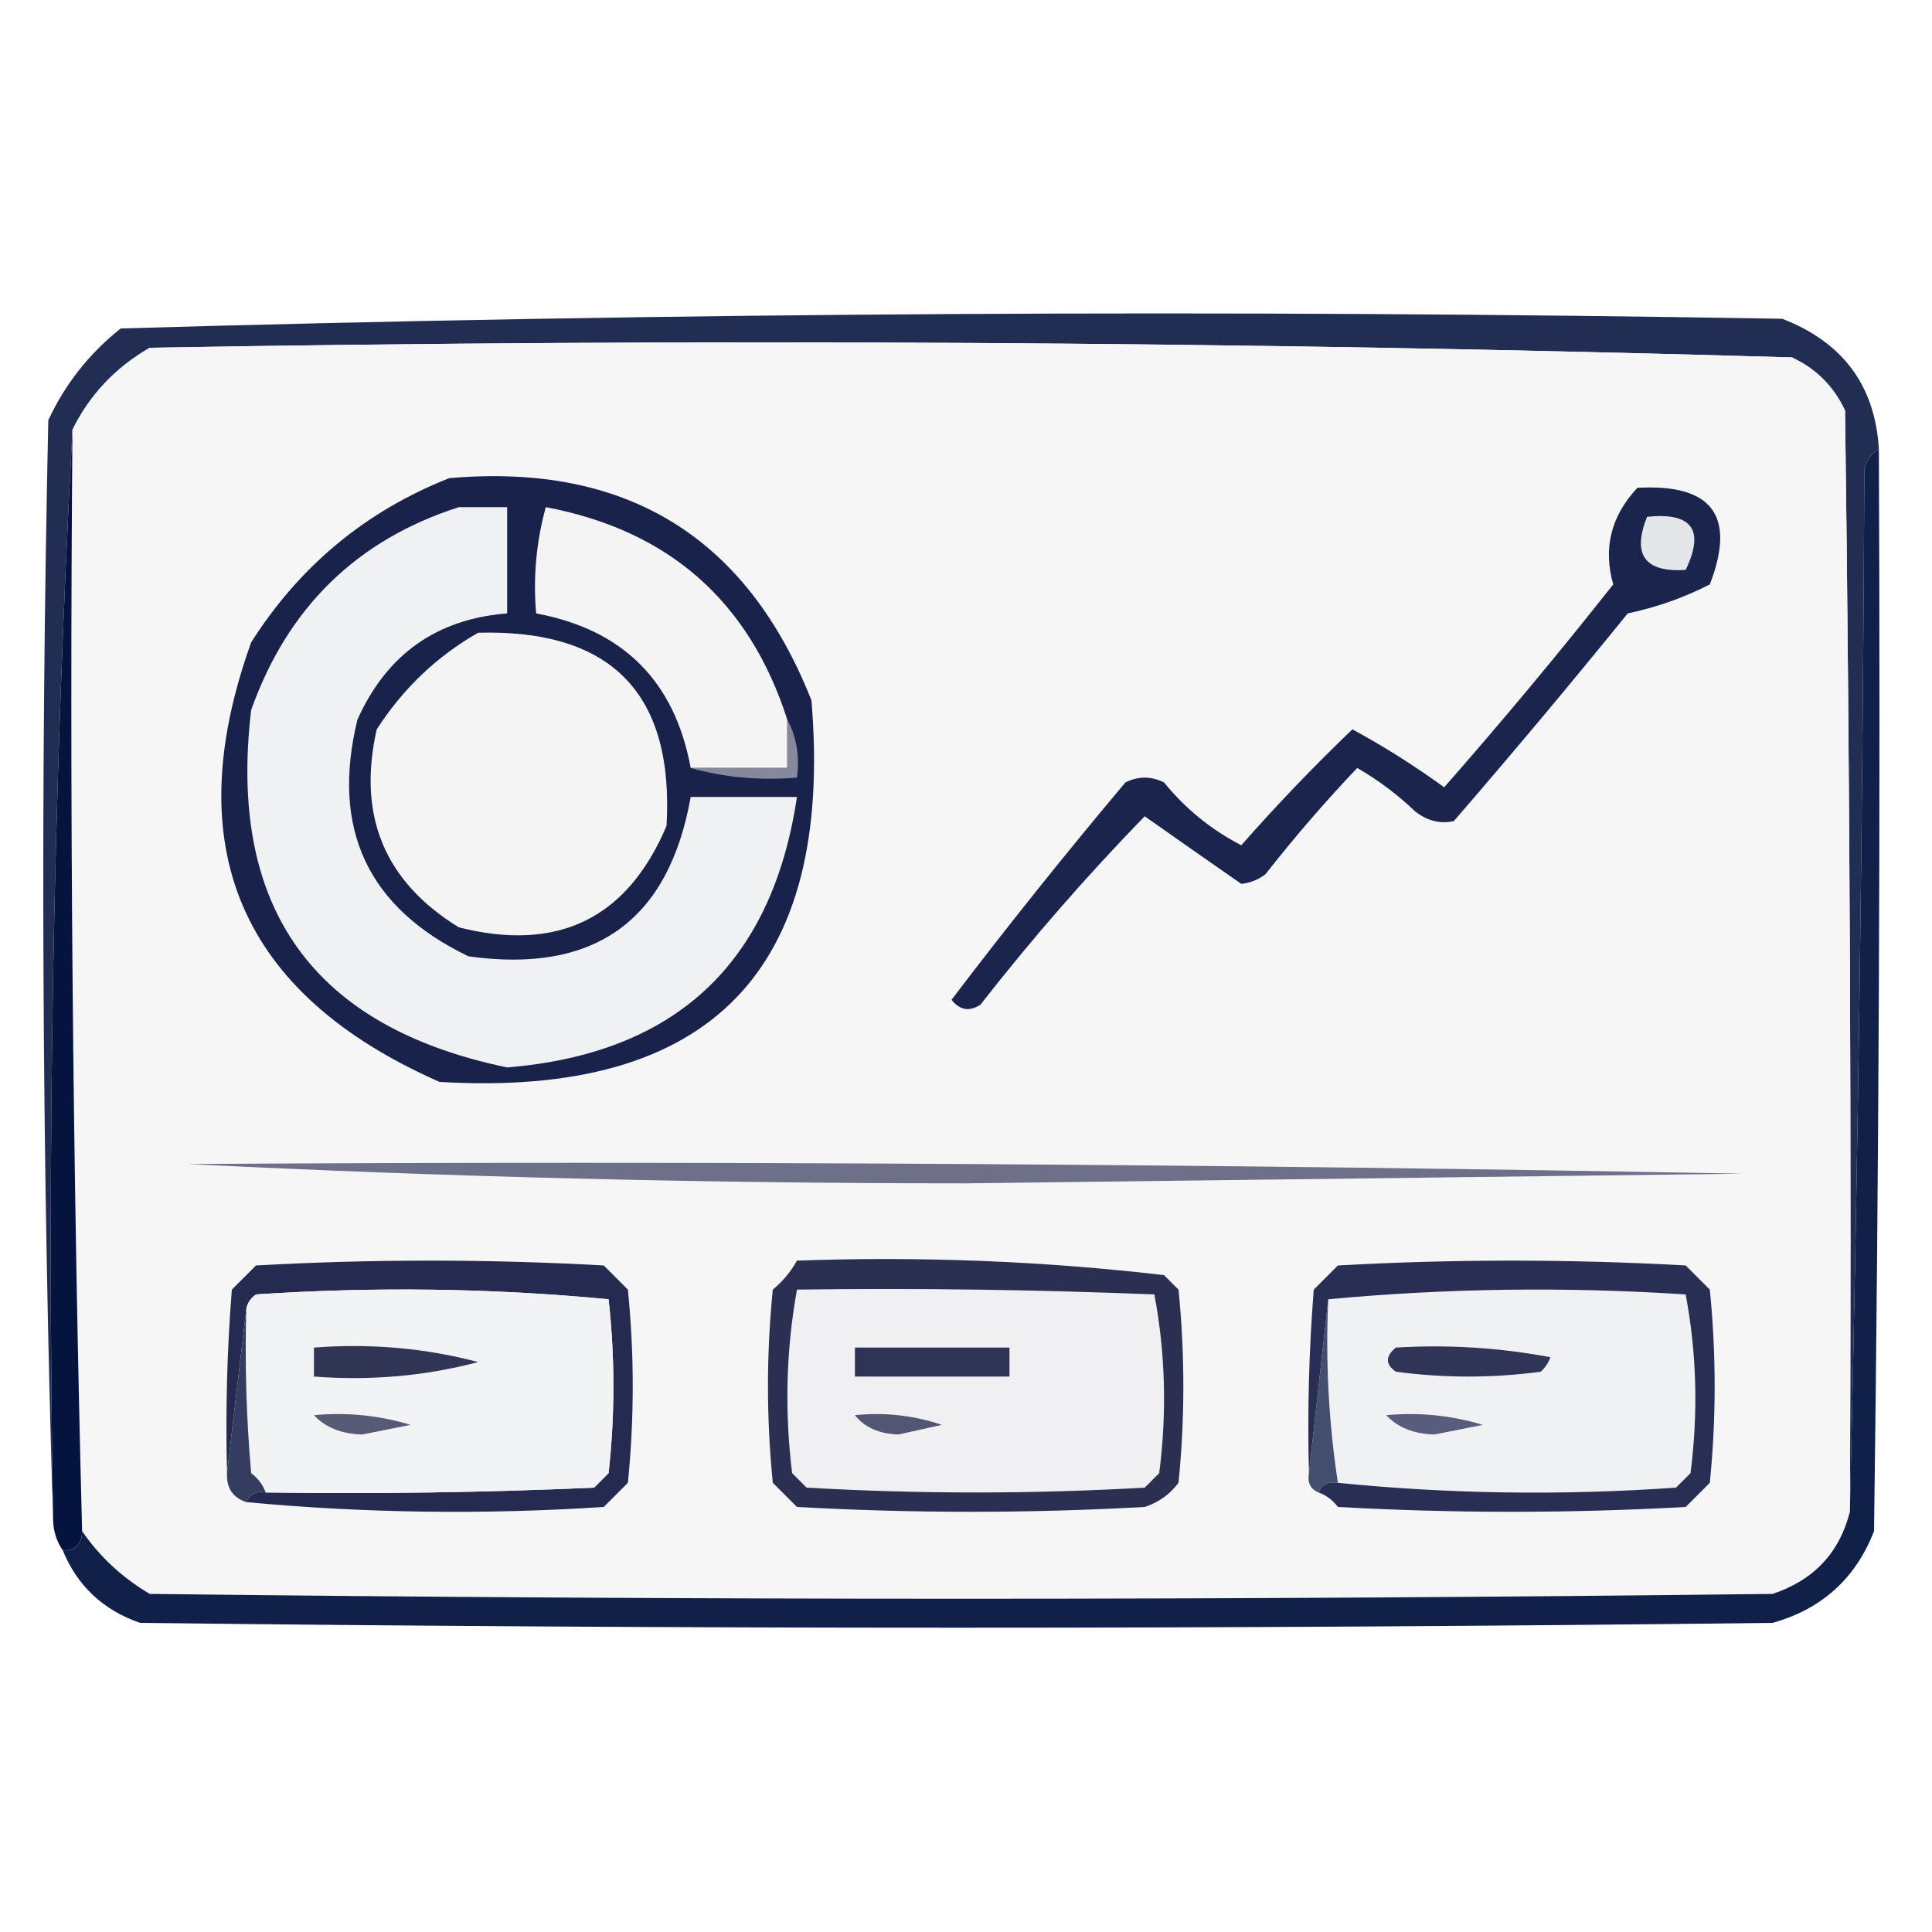
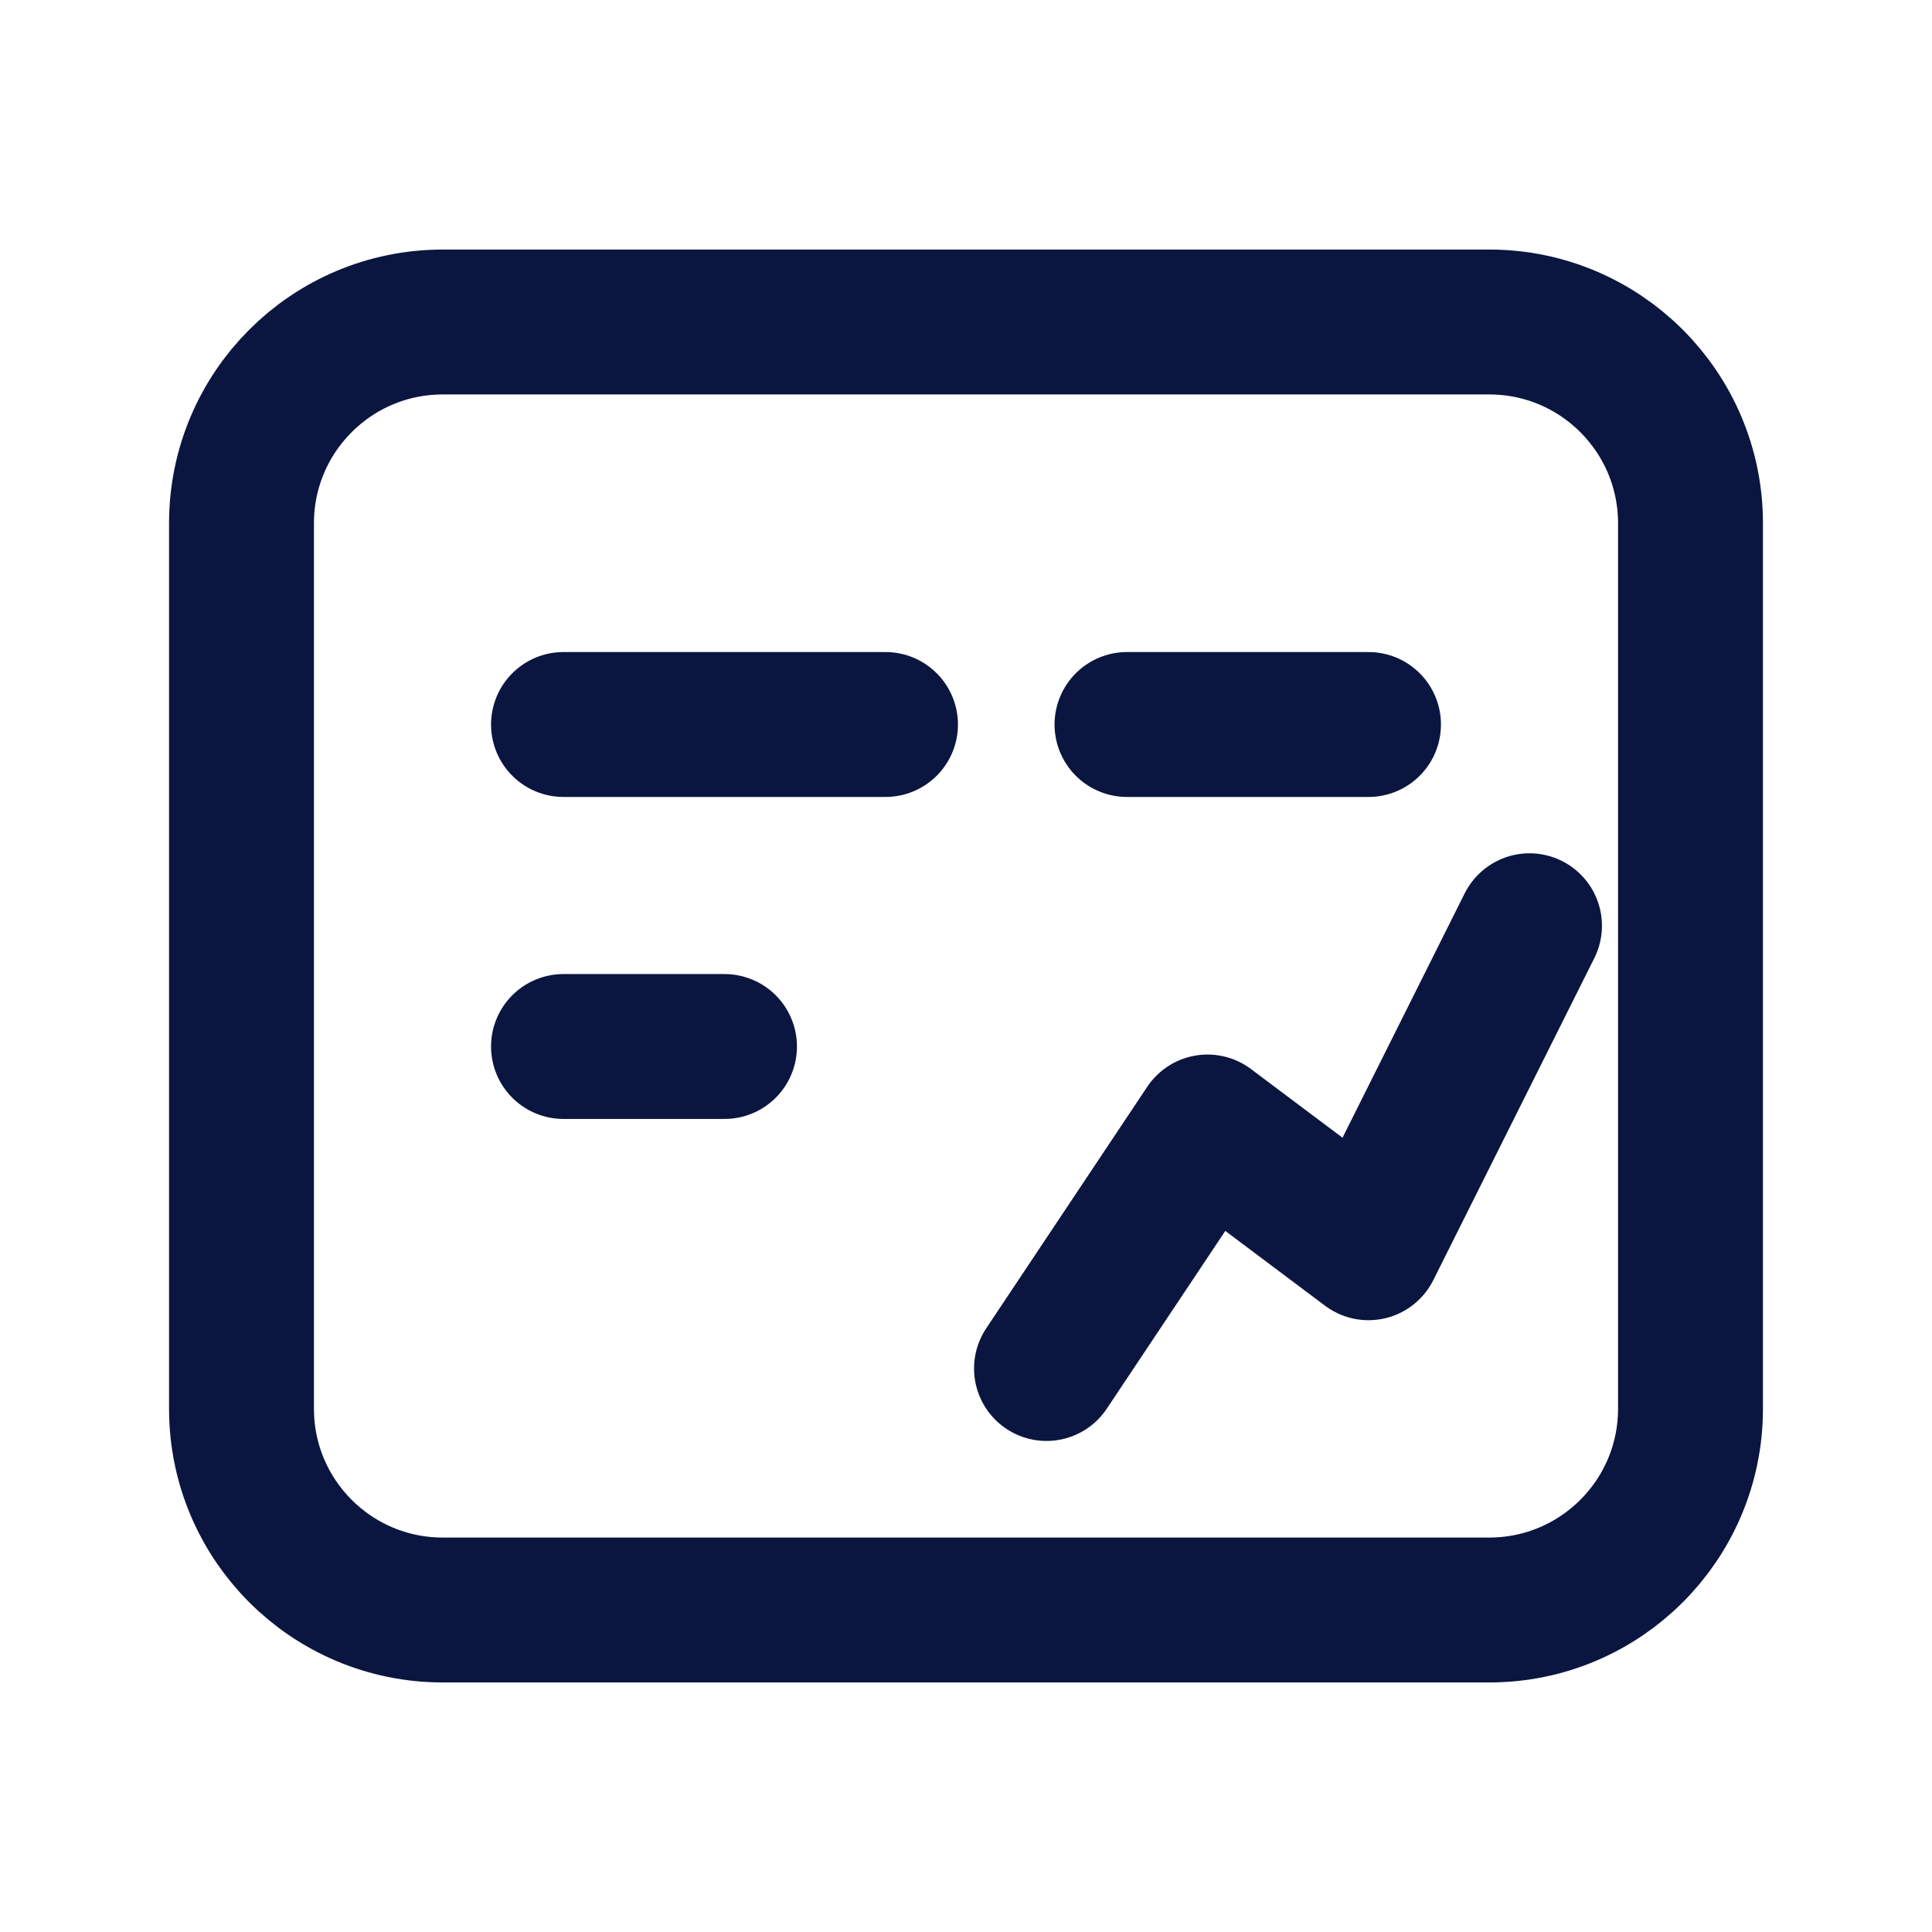
- <svg xmlns="http://www.w3.org/2000/svg" version="1.1" width="200px" height="200px" style="shape-rendering:geometricPrecision; text-rendering:geometricPrecision; image-rendering:optimizeQuality; fill-rule:evenodd; clip-rule:evenodd">
-   <g>
-     <path style="opacity:1" fill="#222d53" d="M 194.5,46.5 C 193.778,46.917 193.278,47.584 193,48.5C 192.833,84.669 192.333,120.669 191.5,156.5C 191.667,118.499 191.5,80.499 191,42.5C 189.833,40 188,38.167 185.5,37C 128.916,35.342 72.249,35.008 15.5,36C 11.923,38.074 9.256,40.907 7.5,44.5C 5.506,81.819 4.839,119.485 5.5,157.5C 4.336,119.669 4.169,81.669 5,43.5C 6.738,39.759 9.238,36.592 12.5,34C 69.775,32.346 127.109,32.012 184.5,33C 190.781,35.431 194.114,39.931 194.5,46.5 Z" />
-   </g>
-   <g>
-     <path style="opacity:1" fill="#f6f6f7" d="M 191.5,156.5 C 190.419,160.75 187.752,163.583 183.5,165C 127.5,165.667 71.5,165.667 15.5,165C 12.642,163.306 10.309,161.139 8.5,158.5C 7.518,120.531 7.185,82.531 7.5,44.5C 9.256,40.907 11.923,38.074 15.5,36C 72.249,35.008 128.916,35.342 185.5,37C 188,38.167 189.833,40 191,42.5C 191.5,80.499 191.667,118.499 191.5,156.5 Z" />
-   </g>
-   <g>
-     <path style="opacity:1" fill="#19224b" d="M 46.5,49.5 C 64.806,47.895 77.306,55.562 84,72.5C 86.346,100.488 73.512,113.654 45.5,112C 24.87,102.906 18.37,87.739 26,66.5C 31.029,58.581 37.863,52.914 46.5,49.5 Z" />
-   </g>
-   <g>
-     <path style="opacity:1" fill="#f4f4f5" d="M 81.5,74.5 C 81.5,76.167 81.5,77.833 81.5,79.5C 78.167,79.5 74.833,79.5 71.5,79.5C 69.847,70.514 64.514,65.181 55.5,63.5C 55.177,59.774 55.511,56.107 56.5,52.5C 69.231,54.901 77.564,62.234 81.5,74.5 Z" />
-   </g>
-   <g>
-     <path style="opacity:1" fill="#f0f1f2" d="M 47.5,52.5 C 49.167,52.5 50.833,52.5 52.5,52.5C 52.5,56.167 52.5,59.833 52.5,63.5C 45.201,64.074 40.034,67.74 37,74.5C 34.246,85.823 38.08,93.99 48.5,99C 61.555,100.82 69.221,95.32 71.5,82.5C 75.167,82.5 78.833,82.5 82.5,82.5C 79.929,99.736 69.929,109.069 52.5,110.5C 32.404,106.327 23.571,93.994 26,73.5C 29.776,62.889 36.943,55.889 47.5,52.5 Z" />
-   </g>
-   <g>
-     <path style="opacity:1" fill="#f4f4f5" d="M 49.5,65.5 C 63.293,65.126 69.793,71.792 69,85.5C 64.93,95.09 57.763,98.59 47.5,96C 39.807,91.27 36.974,84.437 39,75.5C 41.738,71.26 45.238,67.926 49.5,65.5 Z" />
-   </g>
-   <g>
-     <path style="opacity:1" fill="#1b244d" d="M 169.5,50.5 C 177.242,50.063 179.742,53.396 177,60.5C 174.328,61.867 171.495,62.867 168.5,63.5C 162.619,70.759 156.619,77.926 150.5,85C 149.092,85.315 147.759,84.982 146.5,84C 144.679,82.257 142.679,80.757 140.5,79.5C 137.176,82.994 134.009,86.661 131,90.5C 130.275,91.058 129.442,91.392 128.5,91.5C 125.191,89.201 121.858,86.868 118.5,84.5C 112.489,90.679 106.823,97.179 101.5,104C 100.365,104.749 99.365,104.583 98.5,103.5C 104.31,95.856 110.31,88.356 116.5,81C 117.833,80.333 119.167,80.333 120.5,81C 122.732,83.735 125.399,85.902 128.5,87.5C 132.146,83.354 135.979,79.354 140,75.5C 143.29,77.287 146.457,79.287 149.5,81.5C 155.522,74.646 161.355,67.646 167,60.5C 165.936,56.754 166.77,53.421 169.5,50.5 Z" />
-   </g>
-   <g>
-     <path style="opacity:1" fill="#e5e6e9" d="M 170.5,53.5 C 175.159,53.015 176.492,54.848 174.5,59C 170.266,59.267 168.933,57.434 170.5,53.5 Z" />
-   </g>
-   <g>
-     <path style="opacity:1" fill="#85899b" d="M 81.5,74.5 C 82.461,76.265 82.795,78.265 82.5,80.5C 78.629,80.815 74.962,80.482 71.5,79.5C 74.833,79.5 78.167,79.5 81.5,79.5C 81.5,77.833 81.5,76.167 81.5,74.5 Z" />
-   </g>
-   <g>
-     <path style="opacity:1" fill="#05143f" d="M 7.5,44.5 C 7.185,82.531 7.518,120.531 8.5,158.5C 8.5,159.833 7.833,160.5 6.5,160.5C 5.89,159.609 5.557,158.609 5.5,157.5C 4.839,119.485 5.506,81.819 7.5,44.5 Z" />
-   </g>
-   <g>
-     <path style="opacity:1" fill="#6e6f88" d="M 19.5,120.5 C 73.171,120.167 126.837,120.5 180.5,121.5C 153.667,121.833 126.833,122.167 100,122.5C 72.825,122.5 45.992,121.833 19.5,120.5 Z" />
-   </g>
-   <g>
-     <path style="opacity:1" fill="#252a51" d="M 25.5,155.5 C 25.842,154.662 26.508,154.328 27.5,154.5C 38.838,154.667 50.172,154.5 61.5,154C 62,153.5 62.5,153 63,152.5C 63.667,146.5 63.667,140.5 63,134.5C 50.909,133.346 38.742,133.179 26.5,134C 25.944,134.383 25.611,134.883 25.5,135.5C 24.833,141.167 24.167,146.833 23.5,152.5C 23.334,146.158 23.5,139.825 24,133.5C 24.833,132.667 25.667,131.833 26.5,131C 38.5,130.333 50.5,130.333 62.5,131C 63.333,131.833 64.167,132.667 65,133.5C 65.667,140.167 65.667,146.833 65,153.5C 64.167,154.333 63.333,155.167 62.5,156C 50.091,156.812 37.758,156.645 25.5,155.5 Z" />
-   </g>
-   <g>
-     <path style="opacity:1" fill="#f2f3f4" d="M 27.5,154.5 C 27.217,153.711 26.717,153.044 26,152.5C 25.501,146.843 25.334,141.176 25.5,135.5C 25.611,134.883 25.944,134.383 26.5,134C 38.742,133.179 50.909,133.346 63,134.5C 63.667,140.5 63.667,146.5 63,152.5C 62.5,153 62,153.5 61.5,154C 50.172,154.5 38.838,154.667 27.5,154.5 Z" />
-   </g>
-   <g>
-     <path style="opacity:1" fill="#f0f1f3" d="M 138.5,153.5 C 137.542,147.256 137.209,140.923 137.5,134.5C 149.758,133.355 162.091,133.188 174.5,134C 175.642,140.084 175.809,146.251 175,152.5C 174.5,153 174,153.5 173.5,154C 161.659,154.826 149.993,154.659 138.5,153.5 Z" />
-   </g>
-   <g>
-     <path style="opacity:1" fill="#2b3052" d="M 82.5,130.5 C 95.266,130.039 107.933,130.539 120.5,132C 121,132.5 121.5,133 122,133.5C 122.667,140.167 122.667,146.833 122,153.5C 121.097,154.701 119.931,155.535 118.5,156C 106.5,156.667 94.5,156.667 82.5,156C 81.667,155.167 80.833,154.333 80,153.5C 79.333,146.833 79.333,140.167 80,133.5C 81.045,132.627 81.878,131.627 82.5,130.5 Z" />
-   </g>
-   <g>
-     <path style="opacity:1" fill="#f0f0f2" d="M 82.5,133.5 C 94.838,133.333 107.171,133.5 119.5,134C 120.642,140.084 120.809,146.251 120,152.5C 119.5,153 119,153.5 118.5,154C 106.833,154.667 95.167,154.667 83.5,154C 83,153.5 82.5,153 82,152.5C 81.21,146.085 81.376,139.752 82.5,133.5 Z" />
-   </g>
-   <g>
-     <path style="opacity:1" fill="#303555" d="M 32.5,139.5 C 38.352,139.051 44.019,139.551 49.5,141C 44.019,142.449 38.352,142.949 32.5,142.5C 32.5,141.5 32.5,140.5 32.5,139.5 Z" />
-   </g>
-   <g>
-     <path style="opacity:1" fill="#2f3455" d="M 88.5,139.5 C 93.833,139.5 99.167,139.5 104.5,139.5C 104.5,140.5 104.5,141.5 104.5,142.5C 99.167,142.5 93.833,142.5 88.5,142.5C 88.5,141.5 88.5,140.5 88.5,139.5 Z" />
-   </g>
-   <g>
-     <path style="opacity:1" fill="#444e6e" d="M 137.5,134.5 C 137.209,140.923 137.542,147.256 138.5,153.5C 137.508,153.328 136.842,153.662 136.5,154.5C 135.662,154.158 135.328,153.492 135.5,152.5C 136.167,146.5 136.833,140.5 137.5,134.5 Z" />
-   </g>
-   <g>
-     <path style="opacity:1" fill="#343c5f" d="M 25.5,135.5 C 25.334,141.176 25.501,146.843 26,152.5C 26.717,153.044 27.217,153.711 27.5,154.5C 26.508,154.328 25.842,154.662 25.5,155.5C 24.094,155.027 23.427,154.027 23.5,152.5C 24.167,146.833 24.833,141.167 25.5,135.5 Z" />
-   </g>
-   <g>
-     <path style="opacity:1" fill="#575a74" d="M 32.5,146.5 C 35.898,146.18 39.232,146.513 42.5,147.5C 40.833,147.833 39.167,148.167 37.5,148.5C 35.36,148.444 33.694,147.777 32.5,146.5 Z" />
-   </g>
-   <g>
-     <path style="opacity:1" fill="#525673" d="M 88.5,146.5 C 91.572,146.183 94.572,146.516 97.5,147.5C 96,147.833 94.5,148.167 93,148.5C 91.014,148.431 89.514,147.765 88.5,146.5 Z" />
-   </g>
-   <g>
-     <path style="opacity:1" fill="#292e54" d="M 136.5,154.5 C 136.842,153.662 137.508,153.328 138.5,153.5C 149.993,154.659 161.659,154.826 173.5,154C 174,153.5 174.5,153 175,152.5C 175.809,146.251 175.642,140.084 174.5,134C 162.091,133.188 149.758,133.355 137.5,134.5C 136.833,140.5 136.167,146.5 135.5,152.5C 135.334,146.158 135.5,139.825 136,133.5C 136.833,132.667 137.667,131.833 138.5,131C 150.5,130.333 162.5,130.333 174.5,131C 175.333,131.833 176.167,132.667 177,133.5C 177.667,140.167 177.667,146.833 177,153.5C 176.167,154.333 175.333,155.167 174.5,156C 162.5,156.667 150.5,156.667 138.5,156C 137.956,155.283 137.289,154.783 136.5,154.5 Z" />
-   </g>
-   <g>
-     <path style="opacity:1" fill="#5a5c7d" d="M 143.5,146.5 C 146.898,146.18 150.232,146.513 153.5,147.5C 151.833,147.833 150.167,148.167 148.5,148.5C 146.36,148.444 144.694,147.777 143.5,146.5 Z" />
-   </g>
-   <g>
-     <path style="opacity:1" fill="#303558" d="M 144.5,139.5 C 149.875,139.172 155.208,139.505 160.5,140.5C 160.291,141.086 159.957,141.586 159.5,142C 154.5,142.667 149.5,142.667 144.5,142C 143.402,141.23 143.402,140.397 144.5,139.5 Z" />
-   </g>
-   <g>
-     <path style="opacity:1" fill="#102049" d="M 194.5,46.5 C 194.667,83.835 194.5,121.168 194,158.5C 192.098,163.4 188.598,166.567 183.5,168C 127.167,168.667 70.833,168.667 14.5,168C 10.678,166.676 8.011,164.176 6.5,160.5C 7.833,160.5 8.5,159.833 8.5,158.5C 10.309,161.139 12.642,163.306 15.5,165C 71.5,165.667 127.5,165.667 183.5,165C 187.752,163.583 190.419,160.75 191.5,156.5C 192.333,120.669 192.833,84.669 193,48.5C 193.278,47.584 193.778,46.917 194.5,46.5 Z" />
-   </g>
+ <svg xmlns="http://www.w3.org/2000/svg" viewBox="0 0 24 24" fill="none" stroke="#0a163f" stroke-width="1.8" stroke-linecap="round" stroke-linejoin="round">
+   <rect x="3" y="4" width="18" height="16" rx="2.5" />
+   <path d="M7 9h4M7 13h2M14 9h3M13 17l2-3 2 1.5 2-4" />
</svg>
